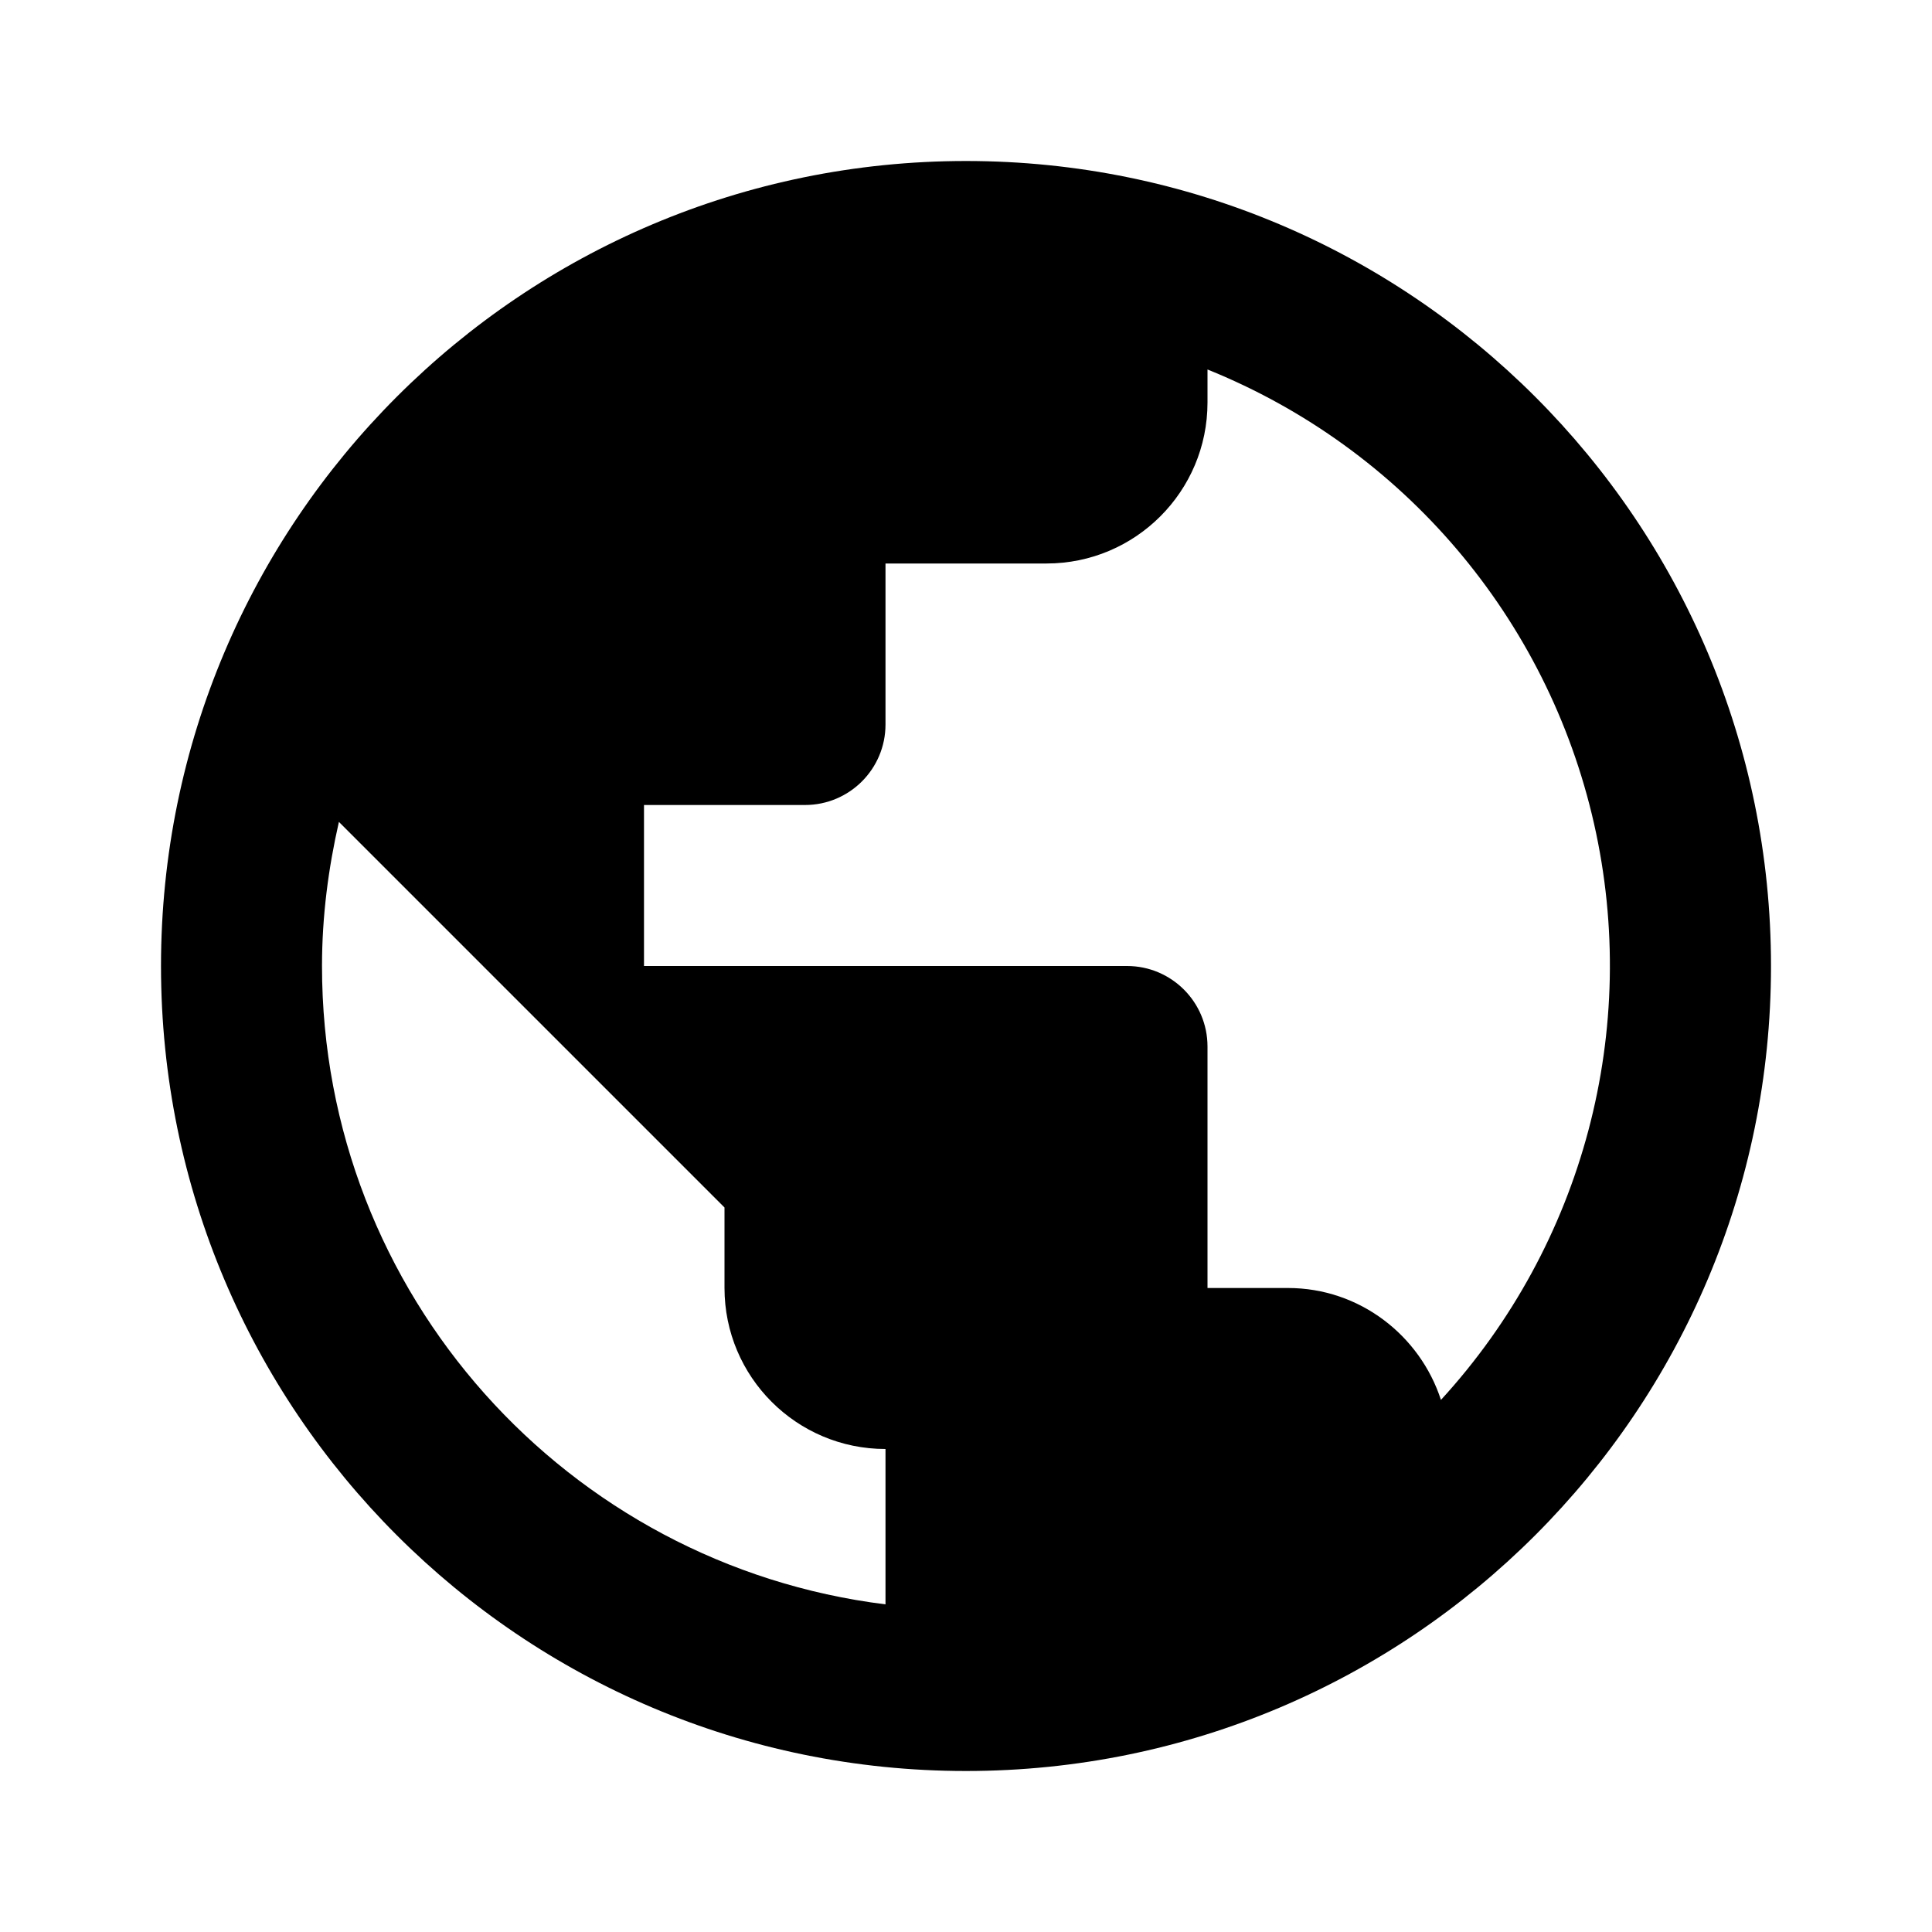
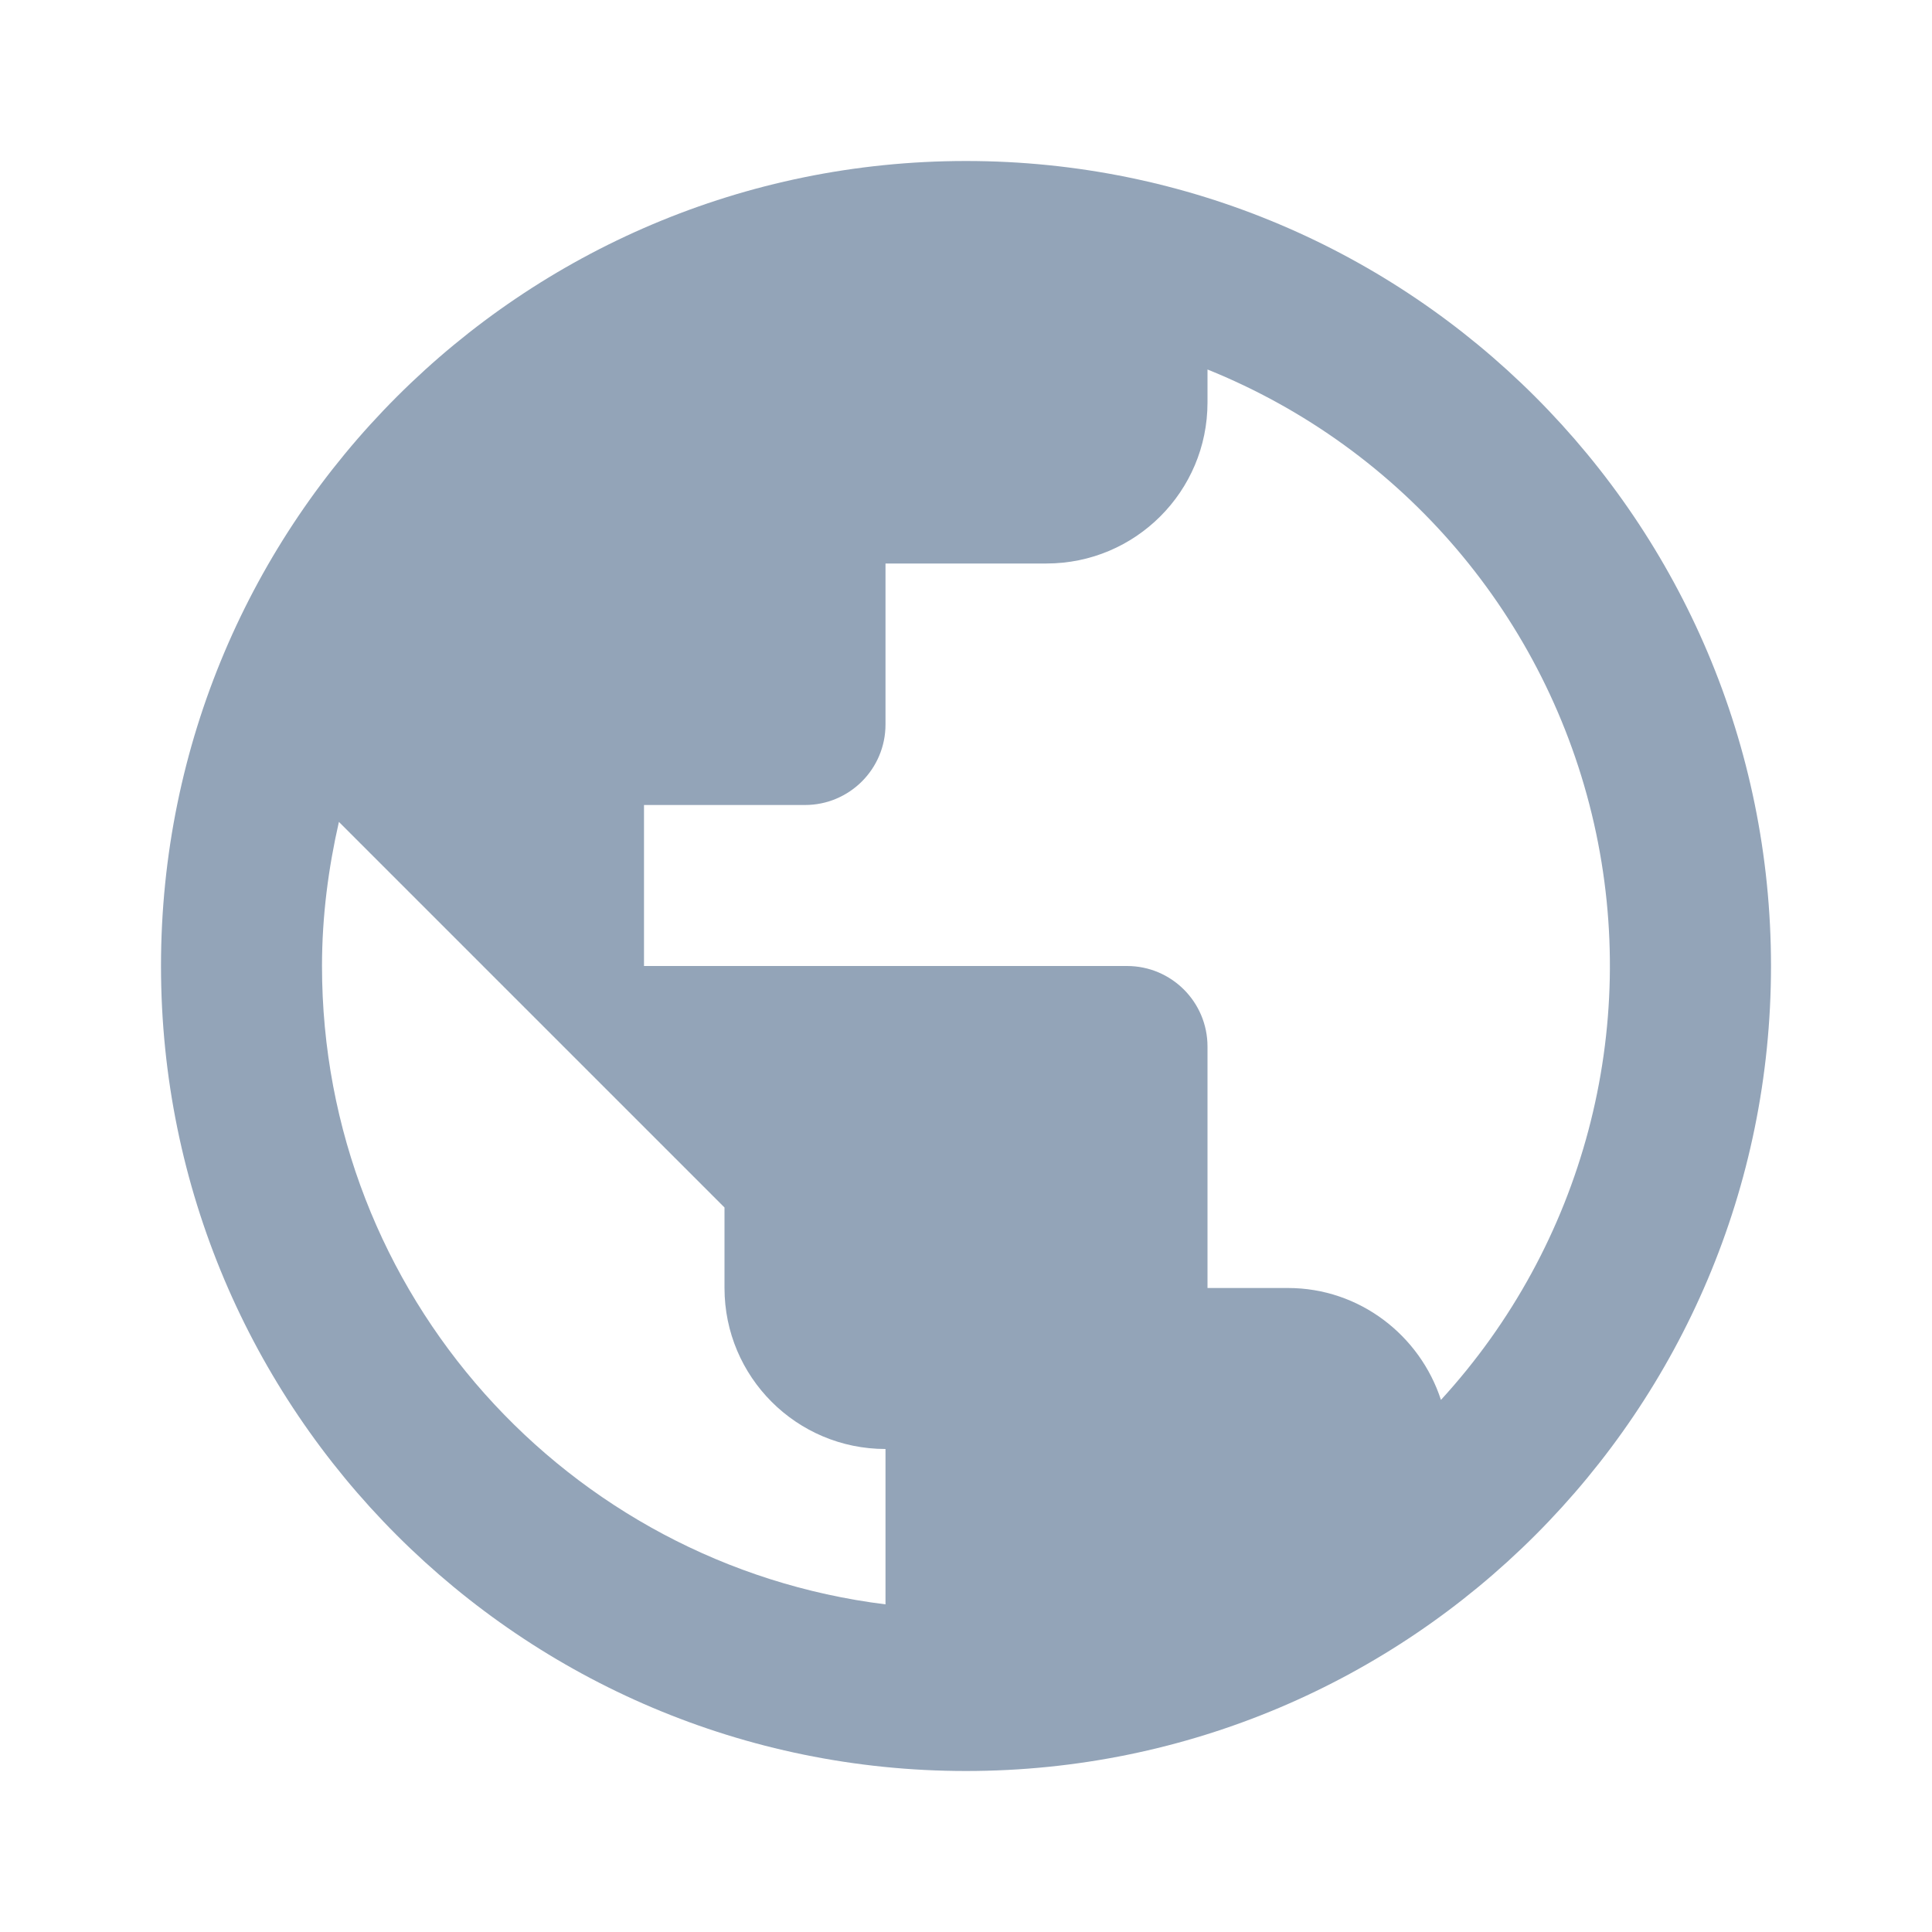
<svg xmlns="http://www.w3.org/2000/svg" width="48" height="48" viewBox="0 0 24 24">
-   <path fill="currentColor" d="M17.9 17.39c-.26-.8-1.01-1.39-1.9-1.39h-1v-3a1 1 0 0 0-1-1H8v-2h2a1 1 0 0 0 1-1V7h2a2 2 0 0 0 2-2v-.41a7.984 7.984 0 0 1 2.9 12.8M11 19.93c-3.95-.49-7-3.85-7-7.93c0-.62.08-1.22.21-1.79L9 15v1a2 2 0 0 0 2 2m1-16A10 10 0 0 0 2 12a10 10 0 0 0 10 10a10 10 0 0 0 10-10A10 10 0 0 0 12 2" />
+   <path fill="#93A4B8" d="M17.9 17.39c-.26-.8-1.01-1.39-1.9-1.39h-1v-3a1 1 0 0 0-1-1H8v-2h2a1 1 0 0 0 1-1V7h2a2 2 0 0 0 2-2v-.41a7.984 7.984 0 0 1 2.9 12.8M11 19.93c-3.95-.49-7-3.85-7-7.93c0-.62.08-1.22.21-1.79L9 15v1a2 2 0 0 0 2 2m1-16A10 10 0 0 0 2 12a10 10 0 0 0 10 10a10 10 0 0 0 10-10A10 10 0 0 0 12 2" />
</svg>
